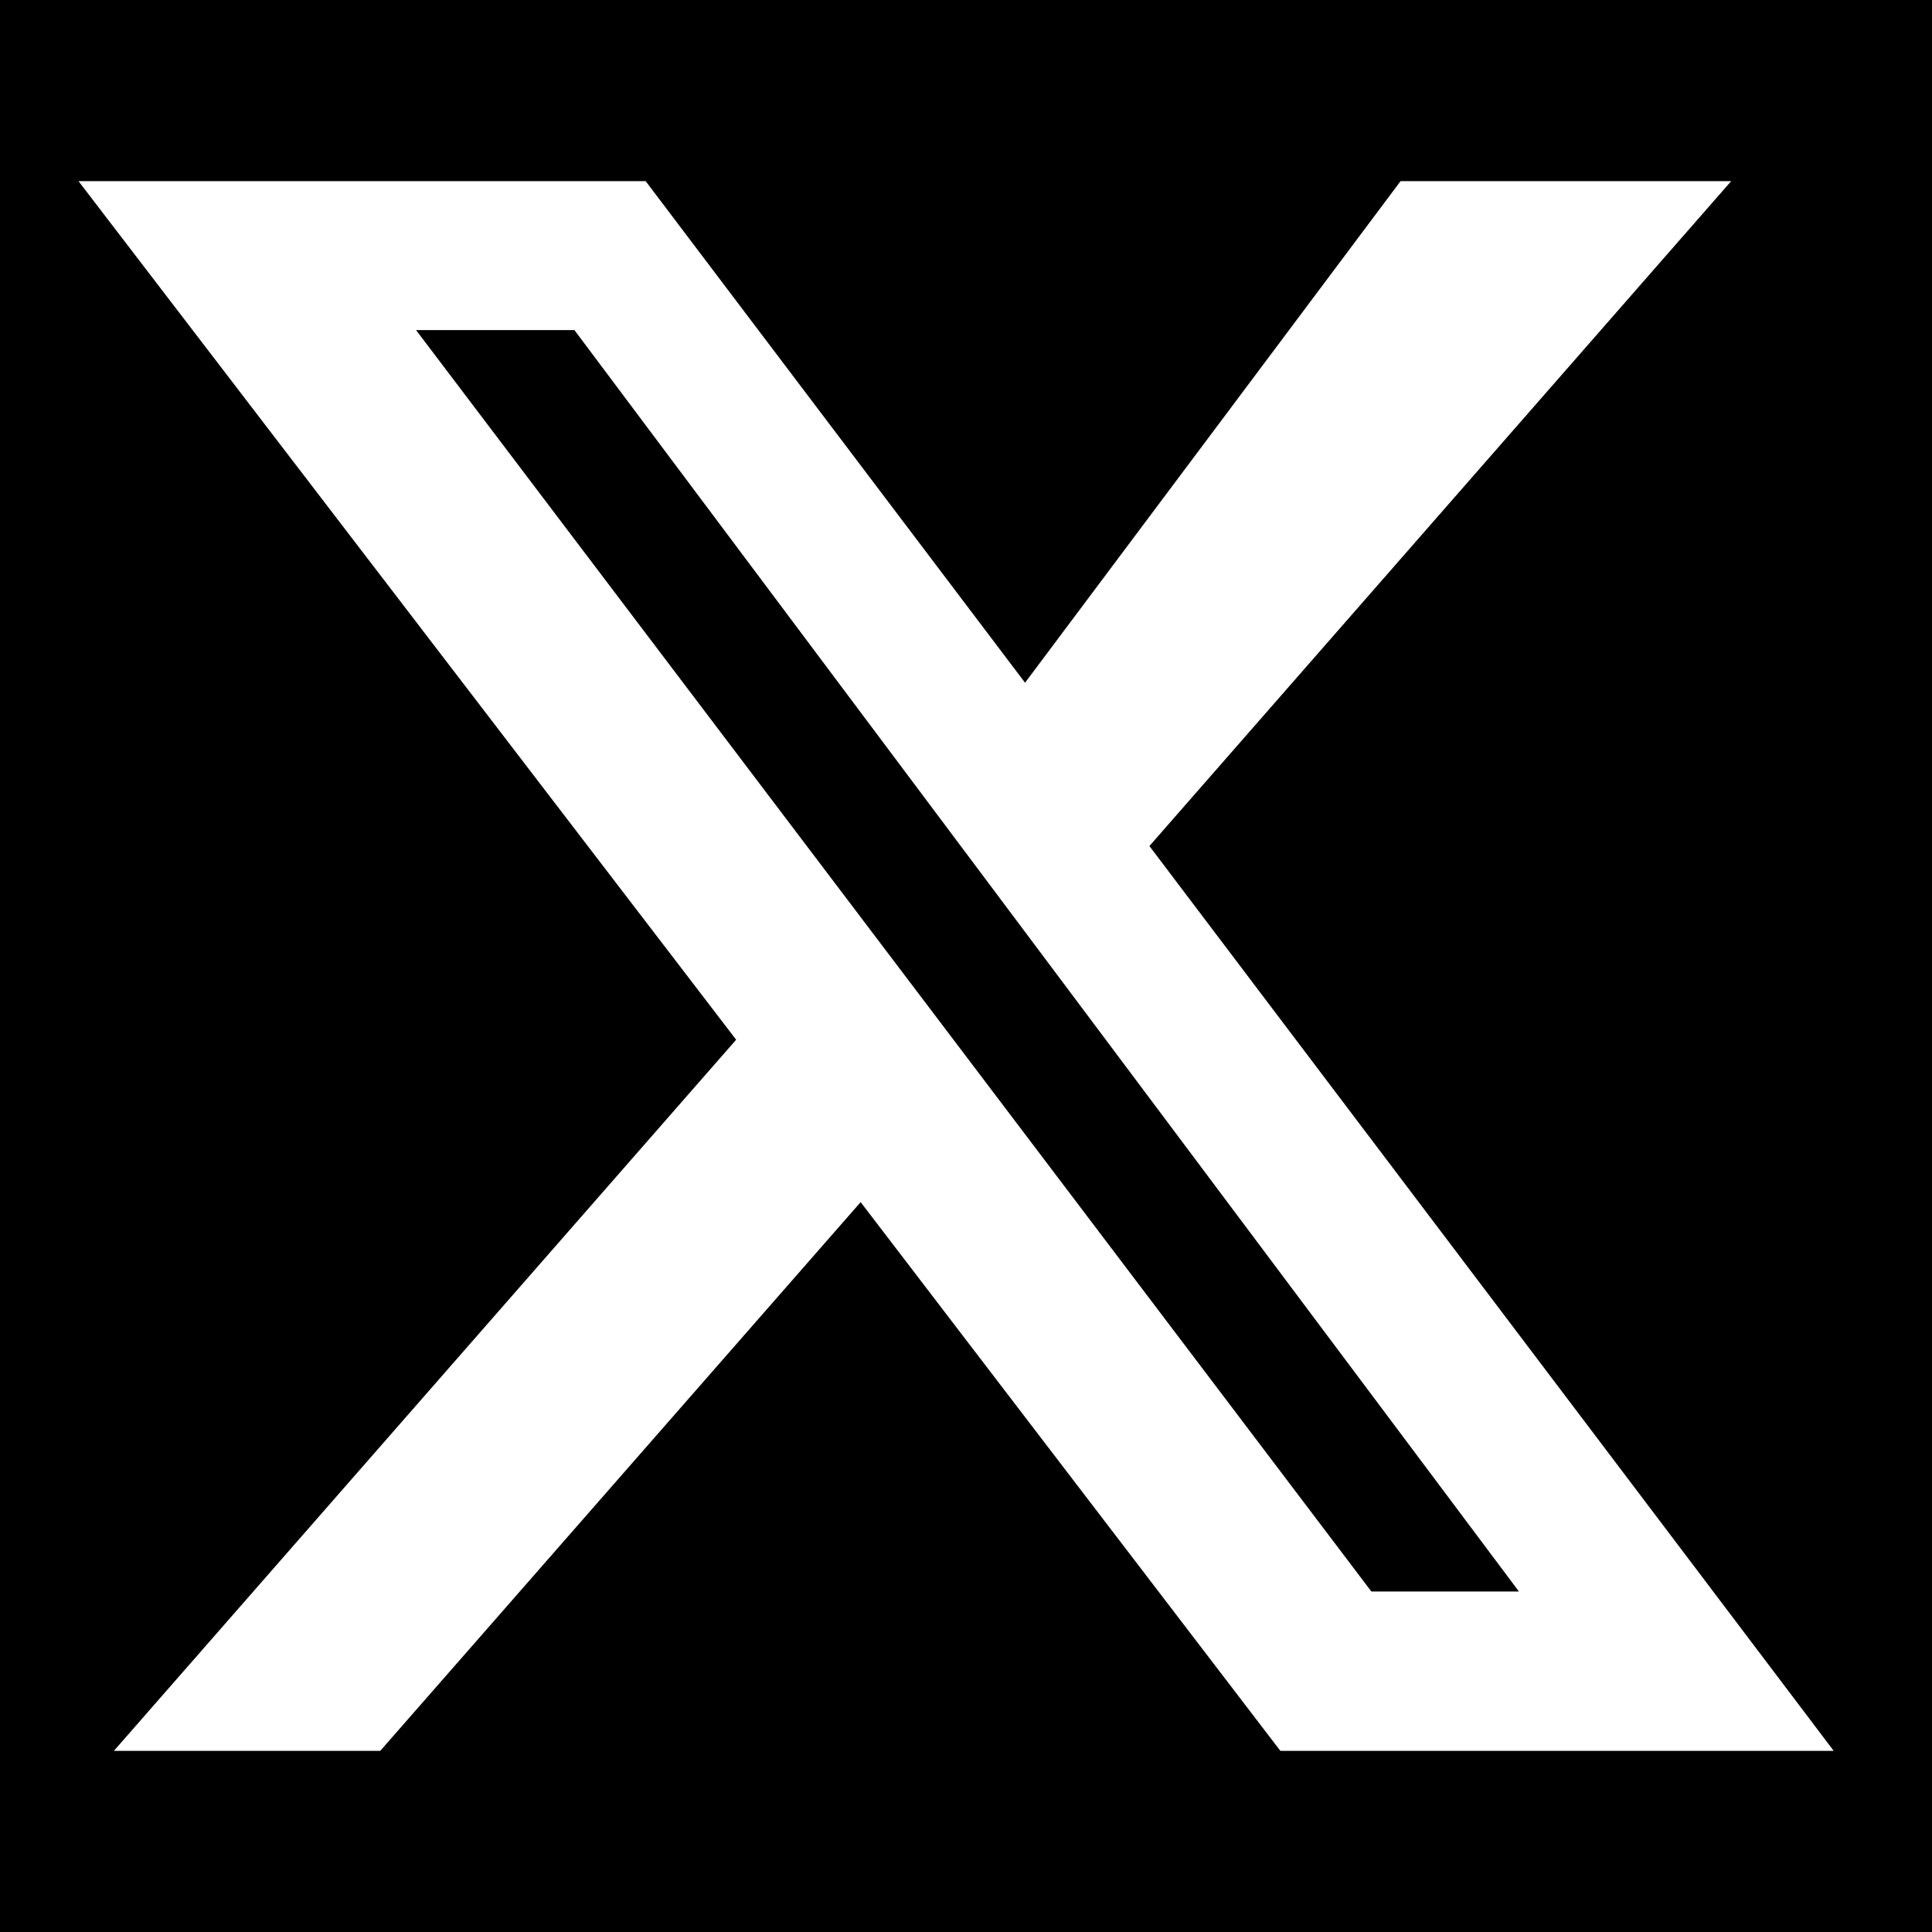
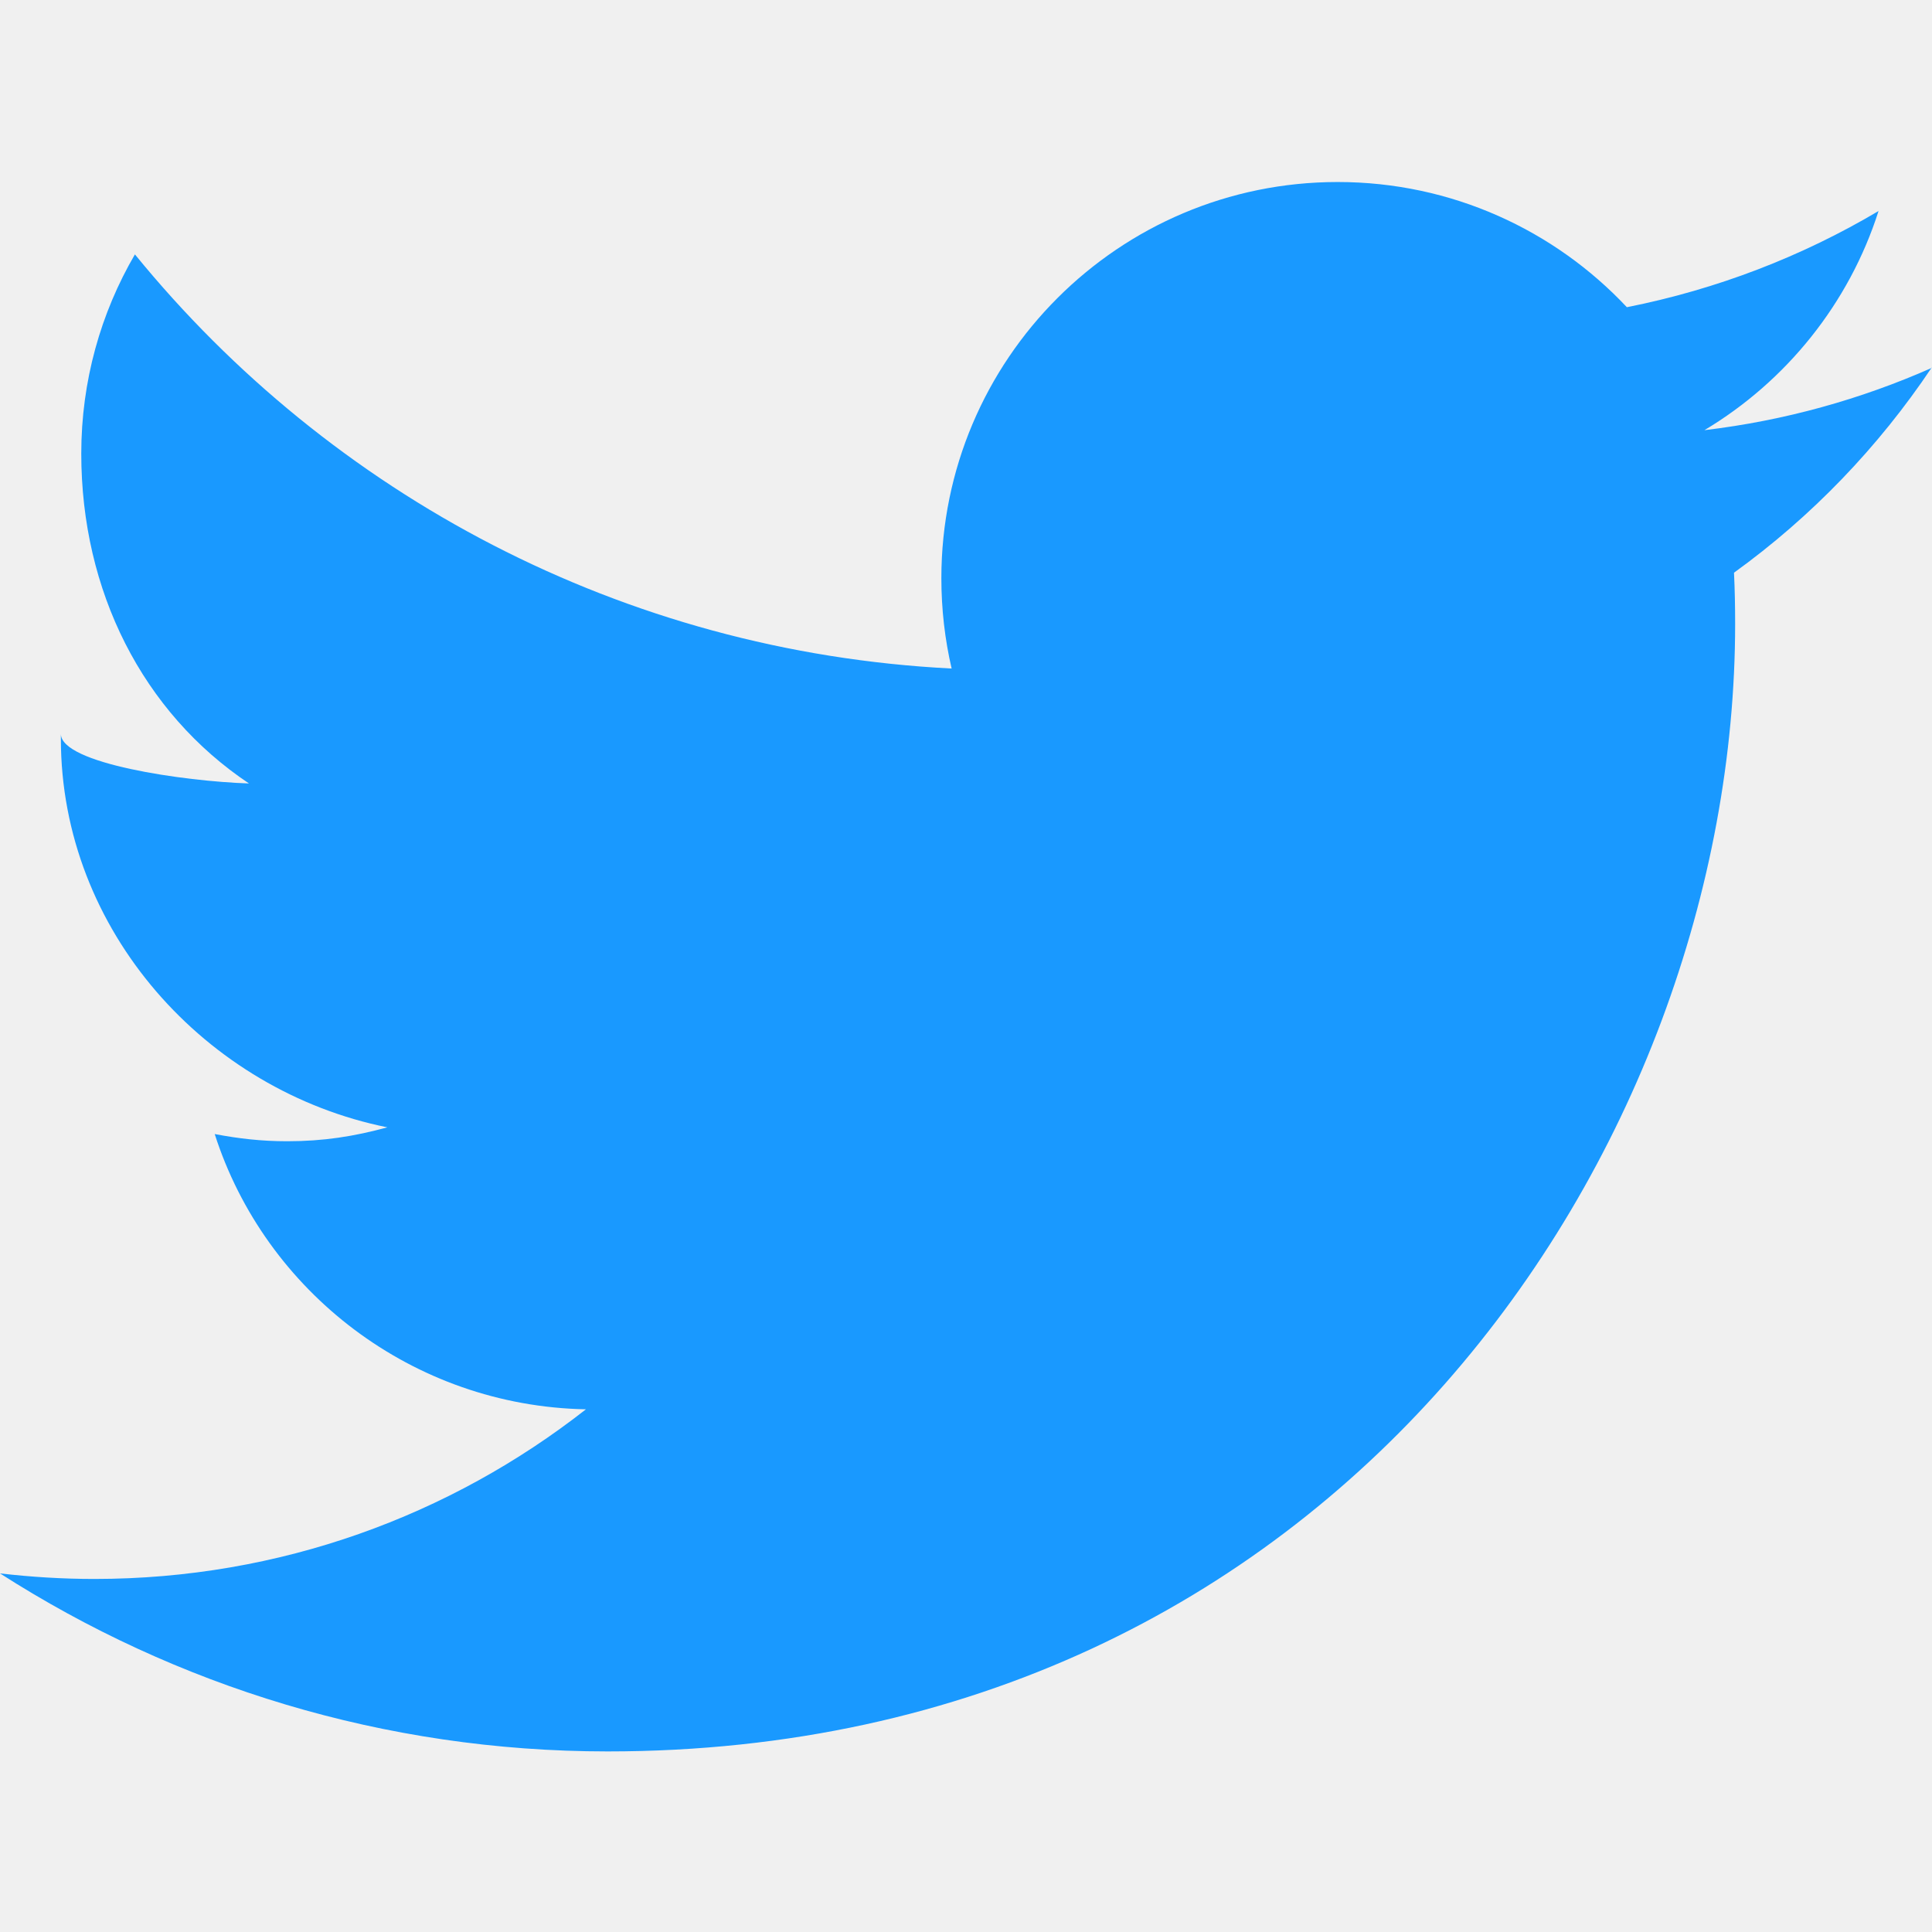
- <svg xmlns="http://www.w3.org/2000/svg" width="32" height="32" version="1.1" viewBox="0 0 32 32">
-   <rect width="32" height="32" fill="#000" />
-   <path d="m24.262 3h4.412l-9.636 11.013 11.334 14.987h-9.165l-6.952-9.089-7.957 9.089h-4.412l10.307-11.779-10.893-14.221h9.394l6.284 8.308 6.22-8.308zm-1.548 23.36h2.444l-15.644-20.893h-2.623z" fill="#fff" />
+ <svg xmlns="http://www.w3.org/2000/svg" t="1746182004055" class="icon" viewBox="0 0 1024 1024" version="1.1" p-id="1451" width="32" height="32">
+   <path d="M1023.976 194.945c-37.679 16.68-78.103 27.992-120.593 33.053 43.368-25.932 76.668-67.168 92.286-116.151-40.552 24.051-85.536 41.485-133.394 50.98-38.304-40.8-92.85-66.355-153.273-66.355-116.023 0-210.062 94.04-210.062 210.005 0 16.43 1.875 32.49 5.439 47.858-174.508-8.811-329.278-92.408-432.871-219.5C53.388 165.891 43.075 202.003 43.075 240.429c0 72.855 32.521 137.15 88.88 174.822-34.428-1.119-99.69-10.556-99.69-26.303 0 0.877 0 1.689 0 2.623 0 101.724 77.009 186.633 173.045 205.942-17.619 4.812-33.908 7.371-53.09 7.371-13.564 0-25.547-1.375-38.419-3.813 26.744 83.476 104.848 144.149 196.757 145.896-71.85 56.297-162.172 89.913-260.574 89.913-17 0-33.538-1.062-49.973-2.937 92.977 59.547 203.388 94.347 322.042 94.347 386.324 0 597.606-320.033 597.606-597.571 0-9.124-0.168-18.183-0.603-27.179 41.051-29.617 76.607-66.611 104.786-108.723L1023.976 194.945z" fill="#1999FF" p-id="1452">
+     </path>
</svg>
